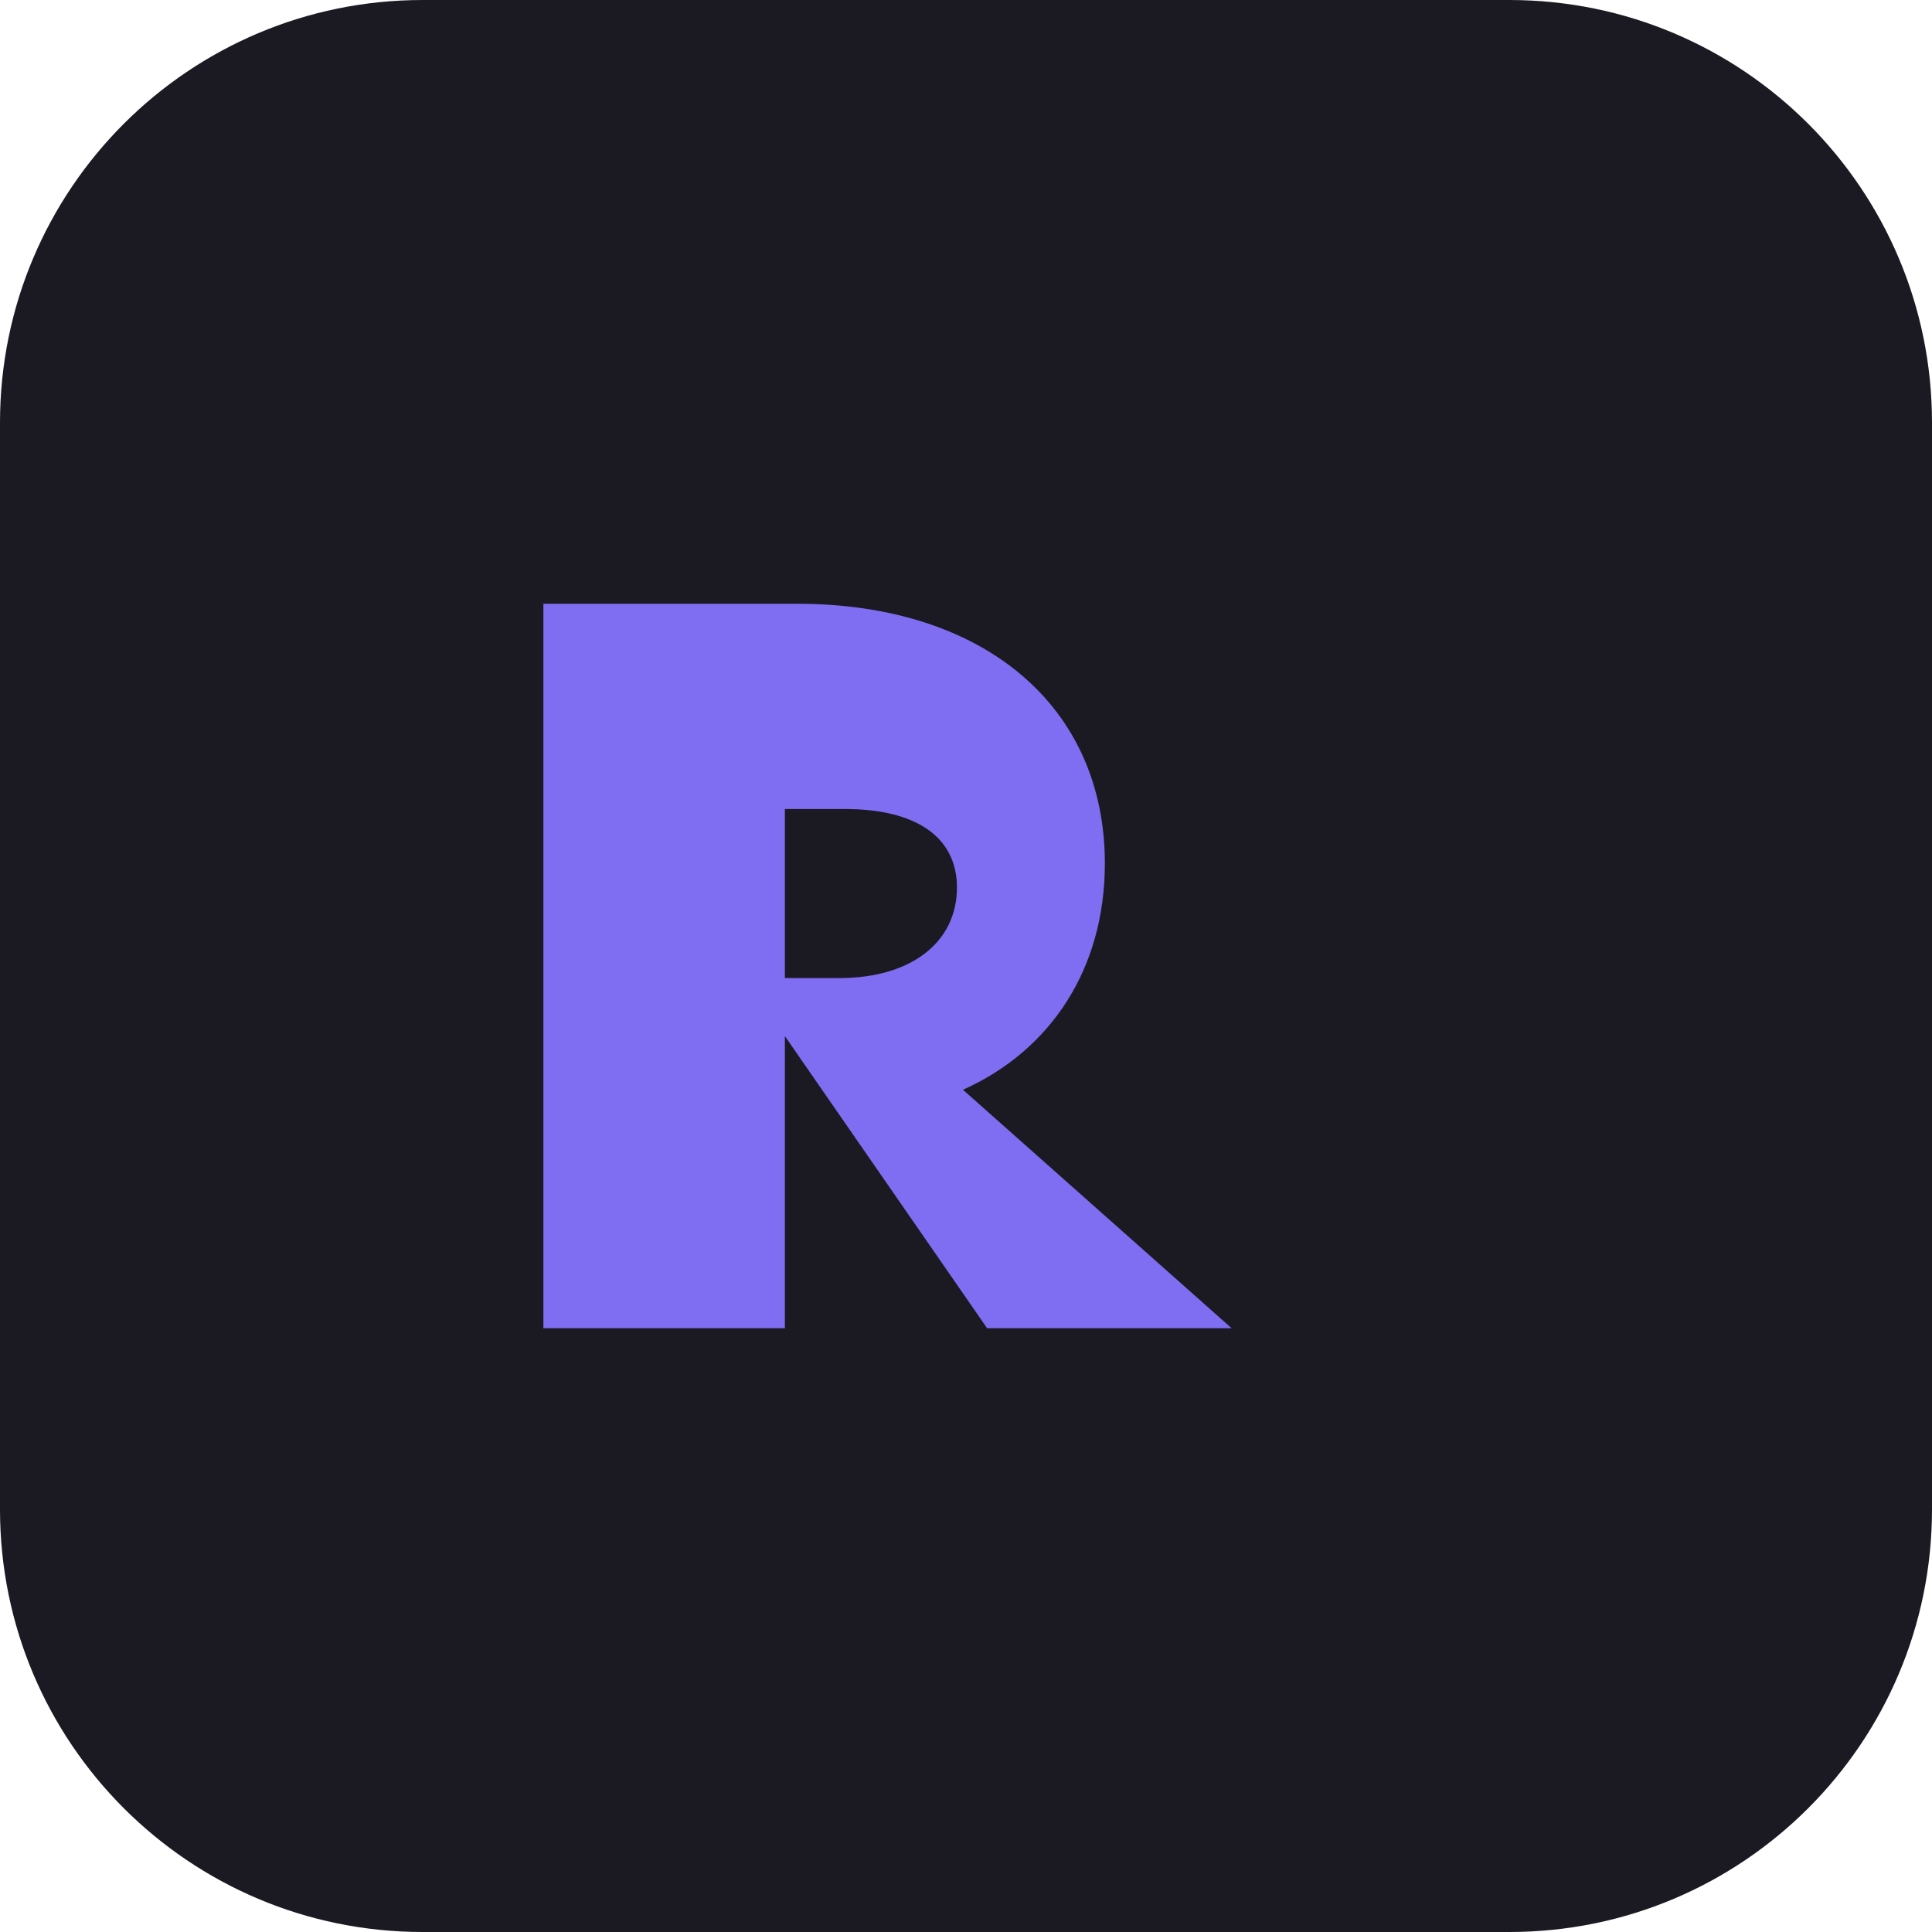
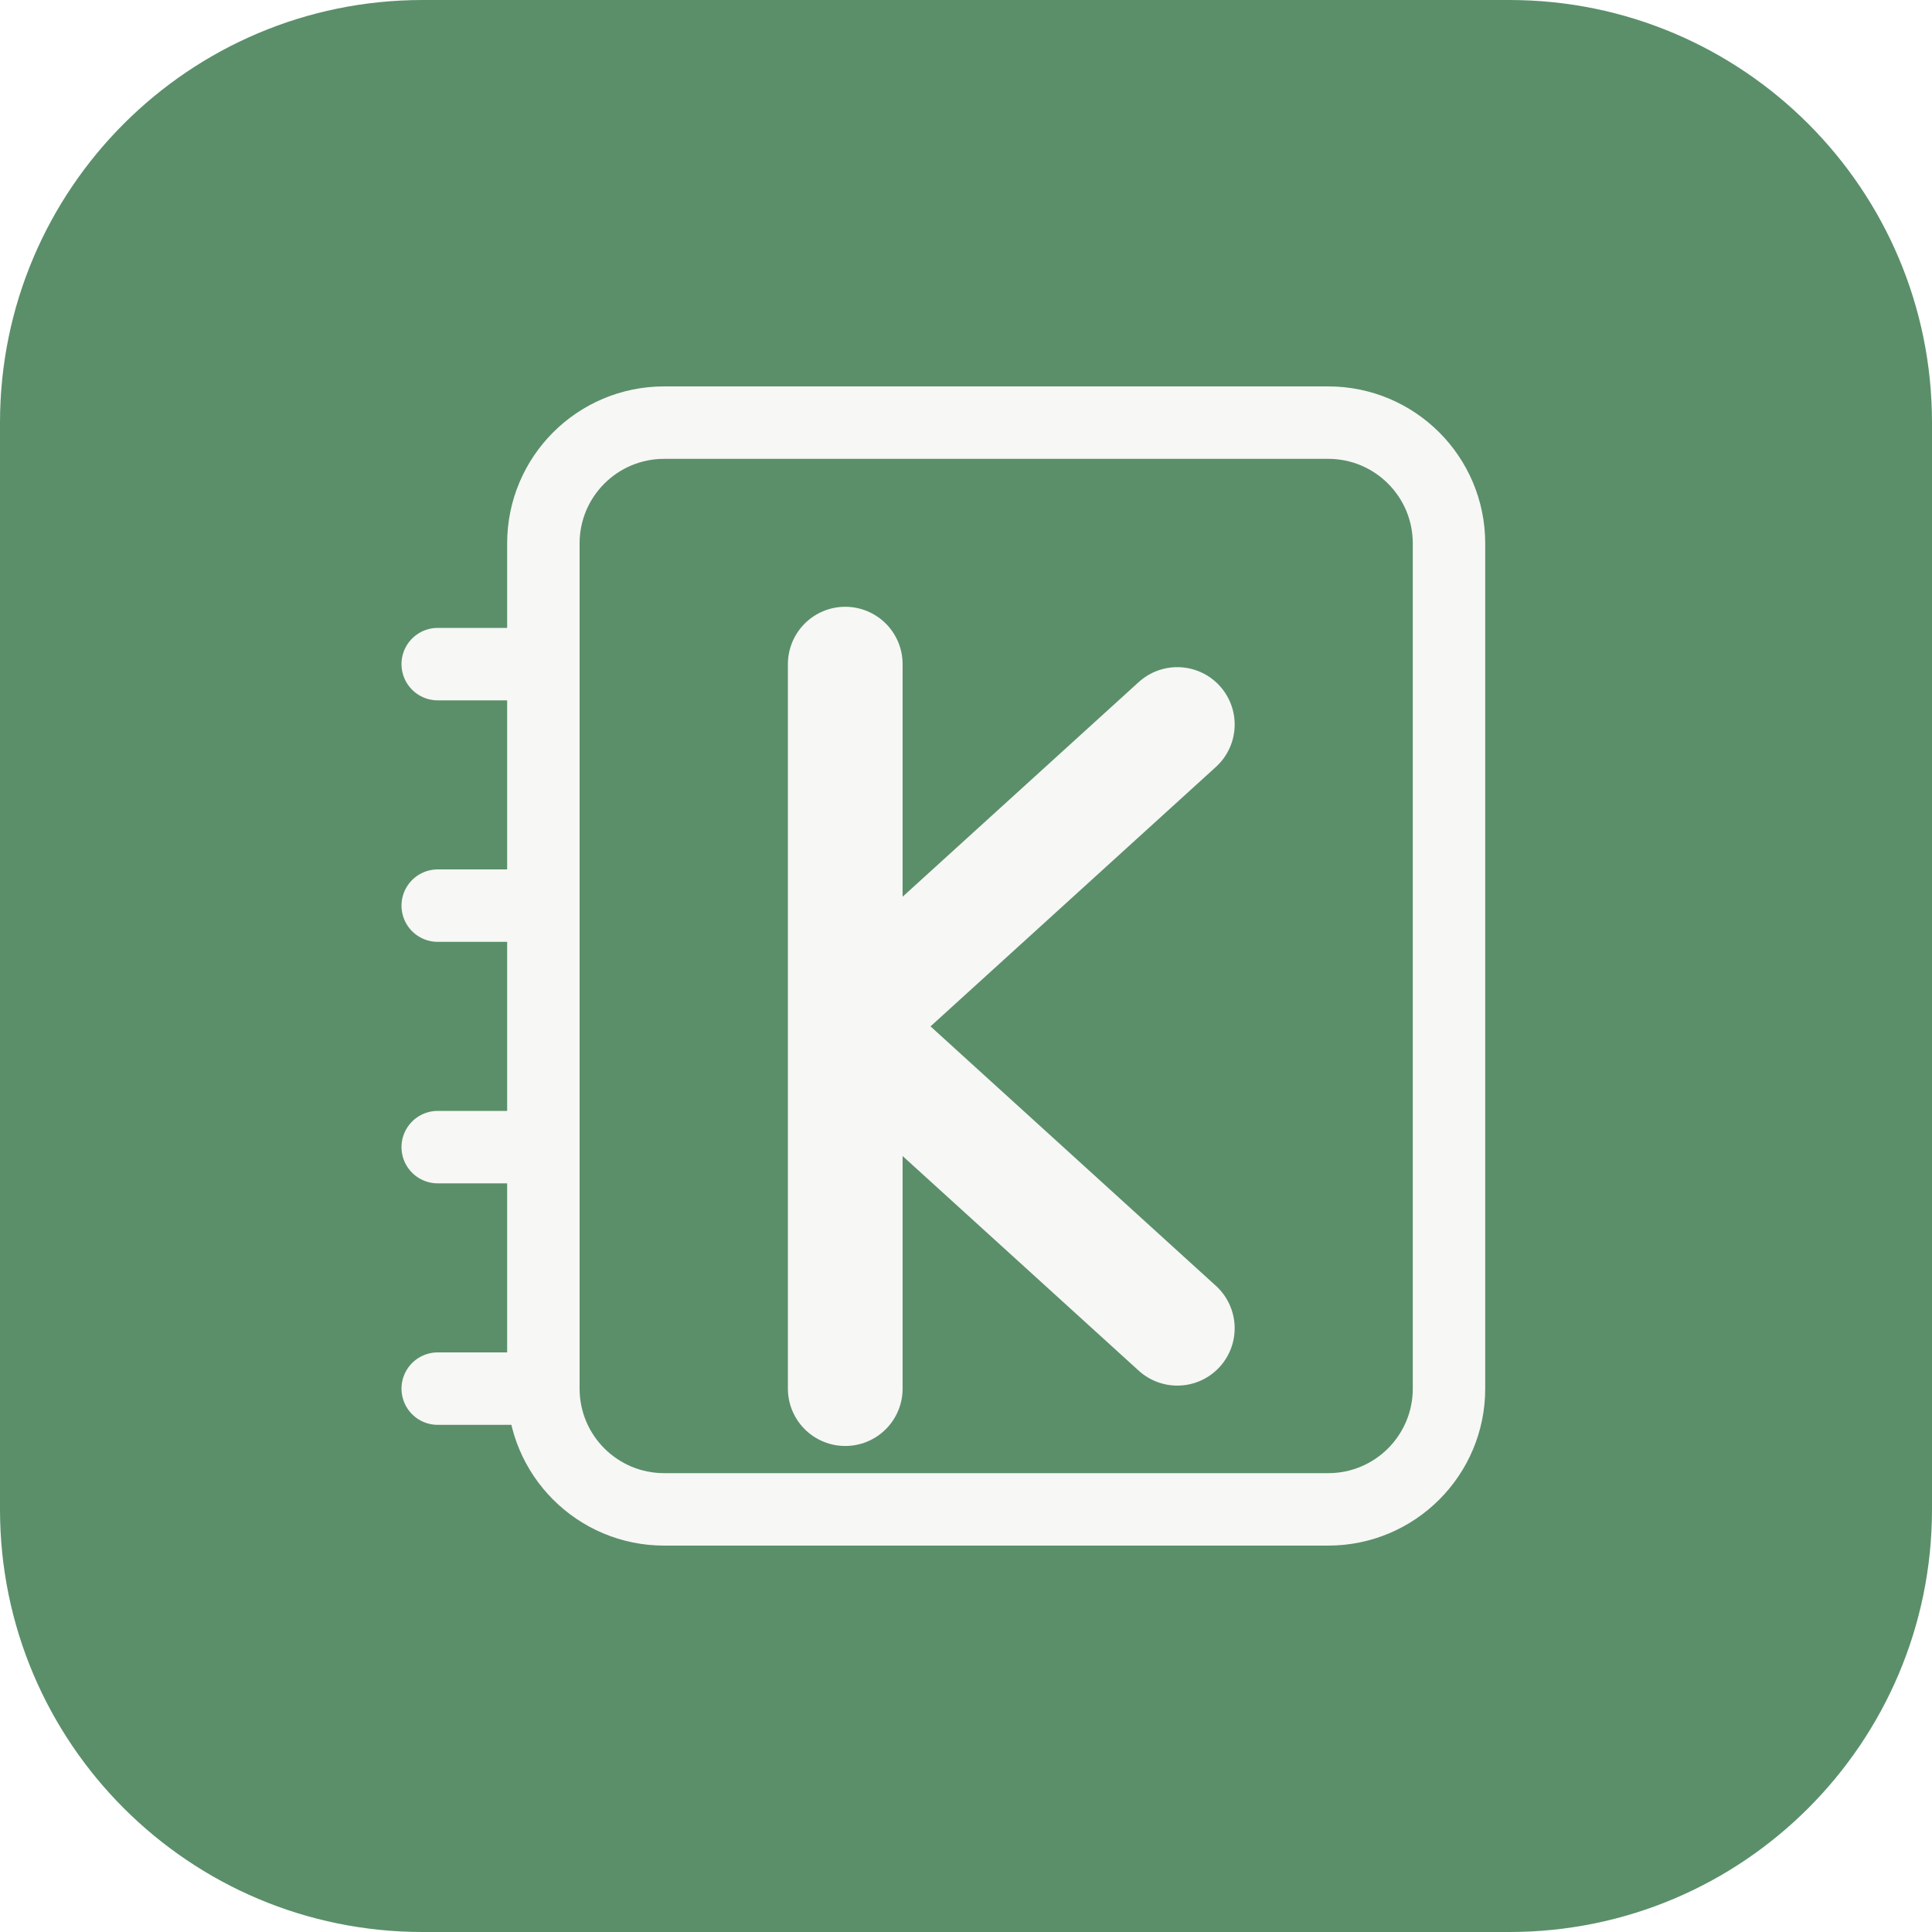
<svg xmlns="http://www.w3.org/2000/svg" viewBox="0 0 64 64" fill="none">
-   <rect width="64" height="64" rx="14" fill="#1b1a22" />
-   <path d="M18 44V20h8.4c6.2 0 10.2 3.4 10.2 8.6 0 3.5-1.8 6.2-4.7 7.5L40.8 44h-8.1l-7.2-10.4H26V44H18zm8-17.2v5.6h1.8c2.4 0 3.9-1.2 3.9-3 0-1.7-1.4-2.6-3.7-2.6H26z" fill="#7f6df2" />
+   <rect width="64" height="64" rx="14" fill="#5a8f6a" />
+   <rect x="18" y="14" width="30" height="36" rx="4" stroke="#f7f7f5" stroke-width="2.4" />
+   <path d="M18 22h-3.5M18 30h-3.5M18 38h-3.5M18 46h-3.5" stroke="#f7f7f5" stroke-width="2.4" stroke-linecap="round" />
+   <path d="M28 22v24M28 34l11-10M28 34l11 10" stroke="#f7f7f5" stroke-width="3.8" stroke-linecap="round" stroke-linejoin="round" />
</svg>
